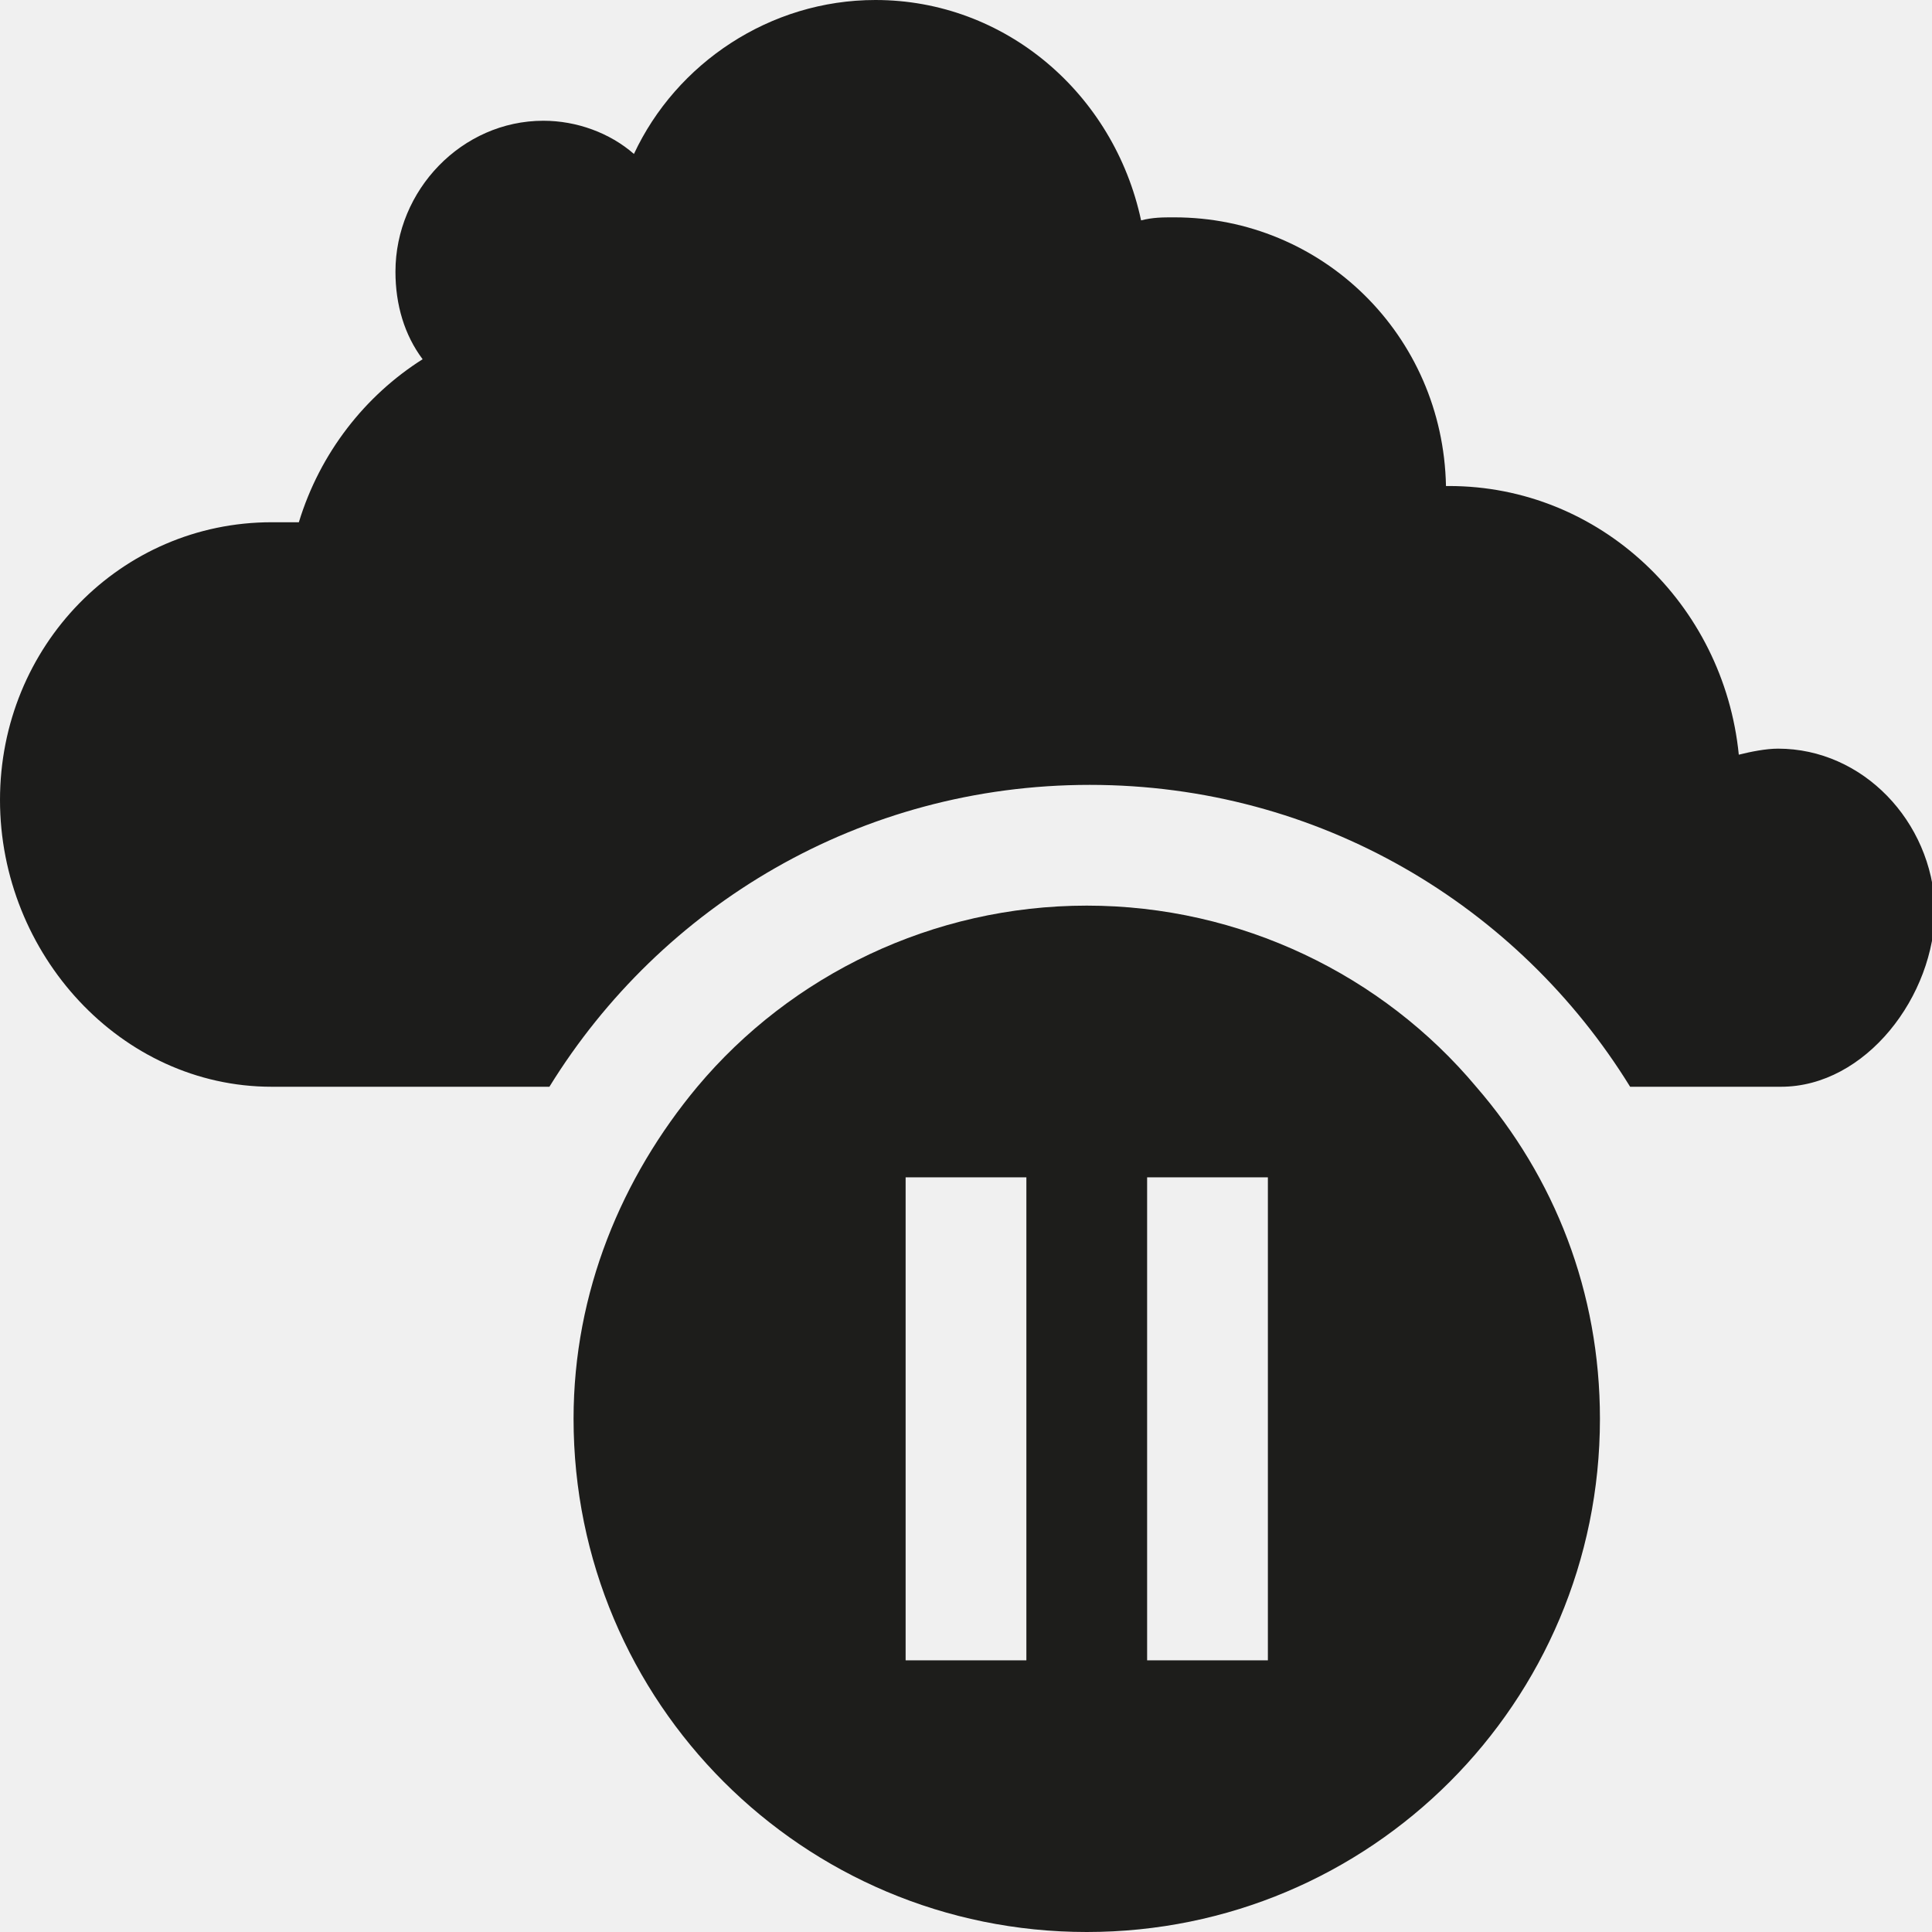
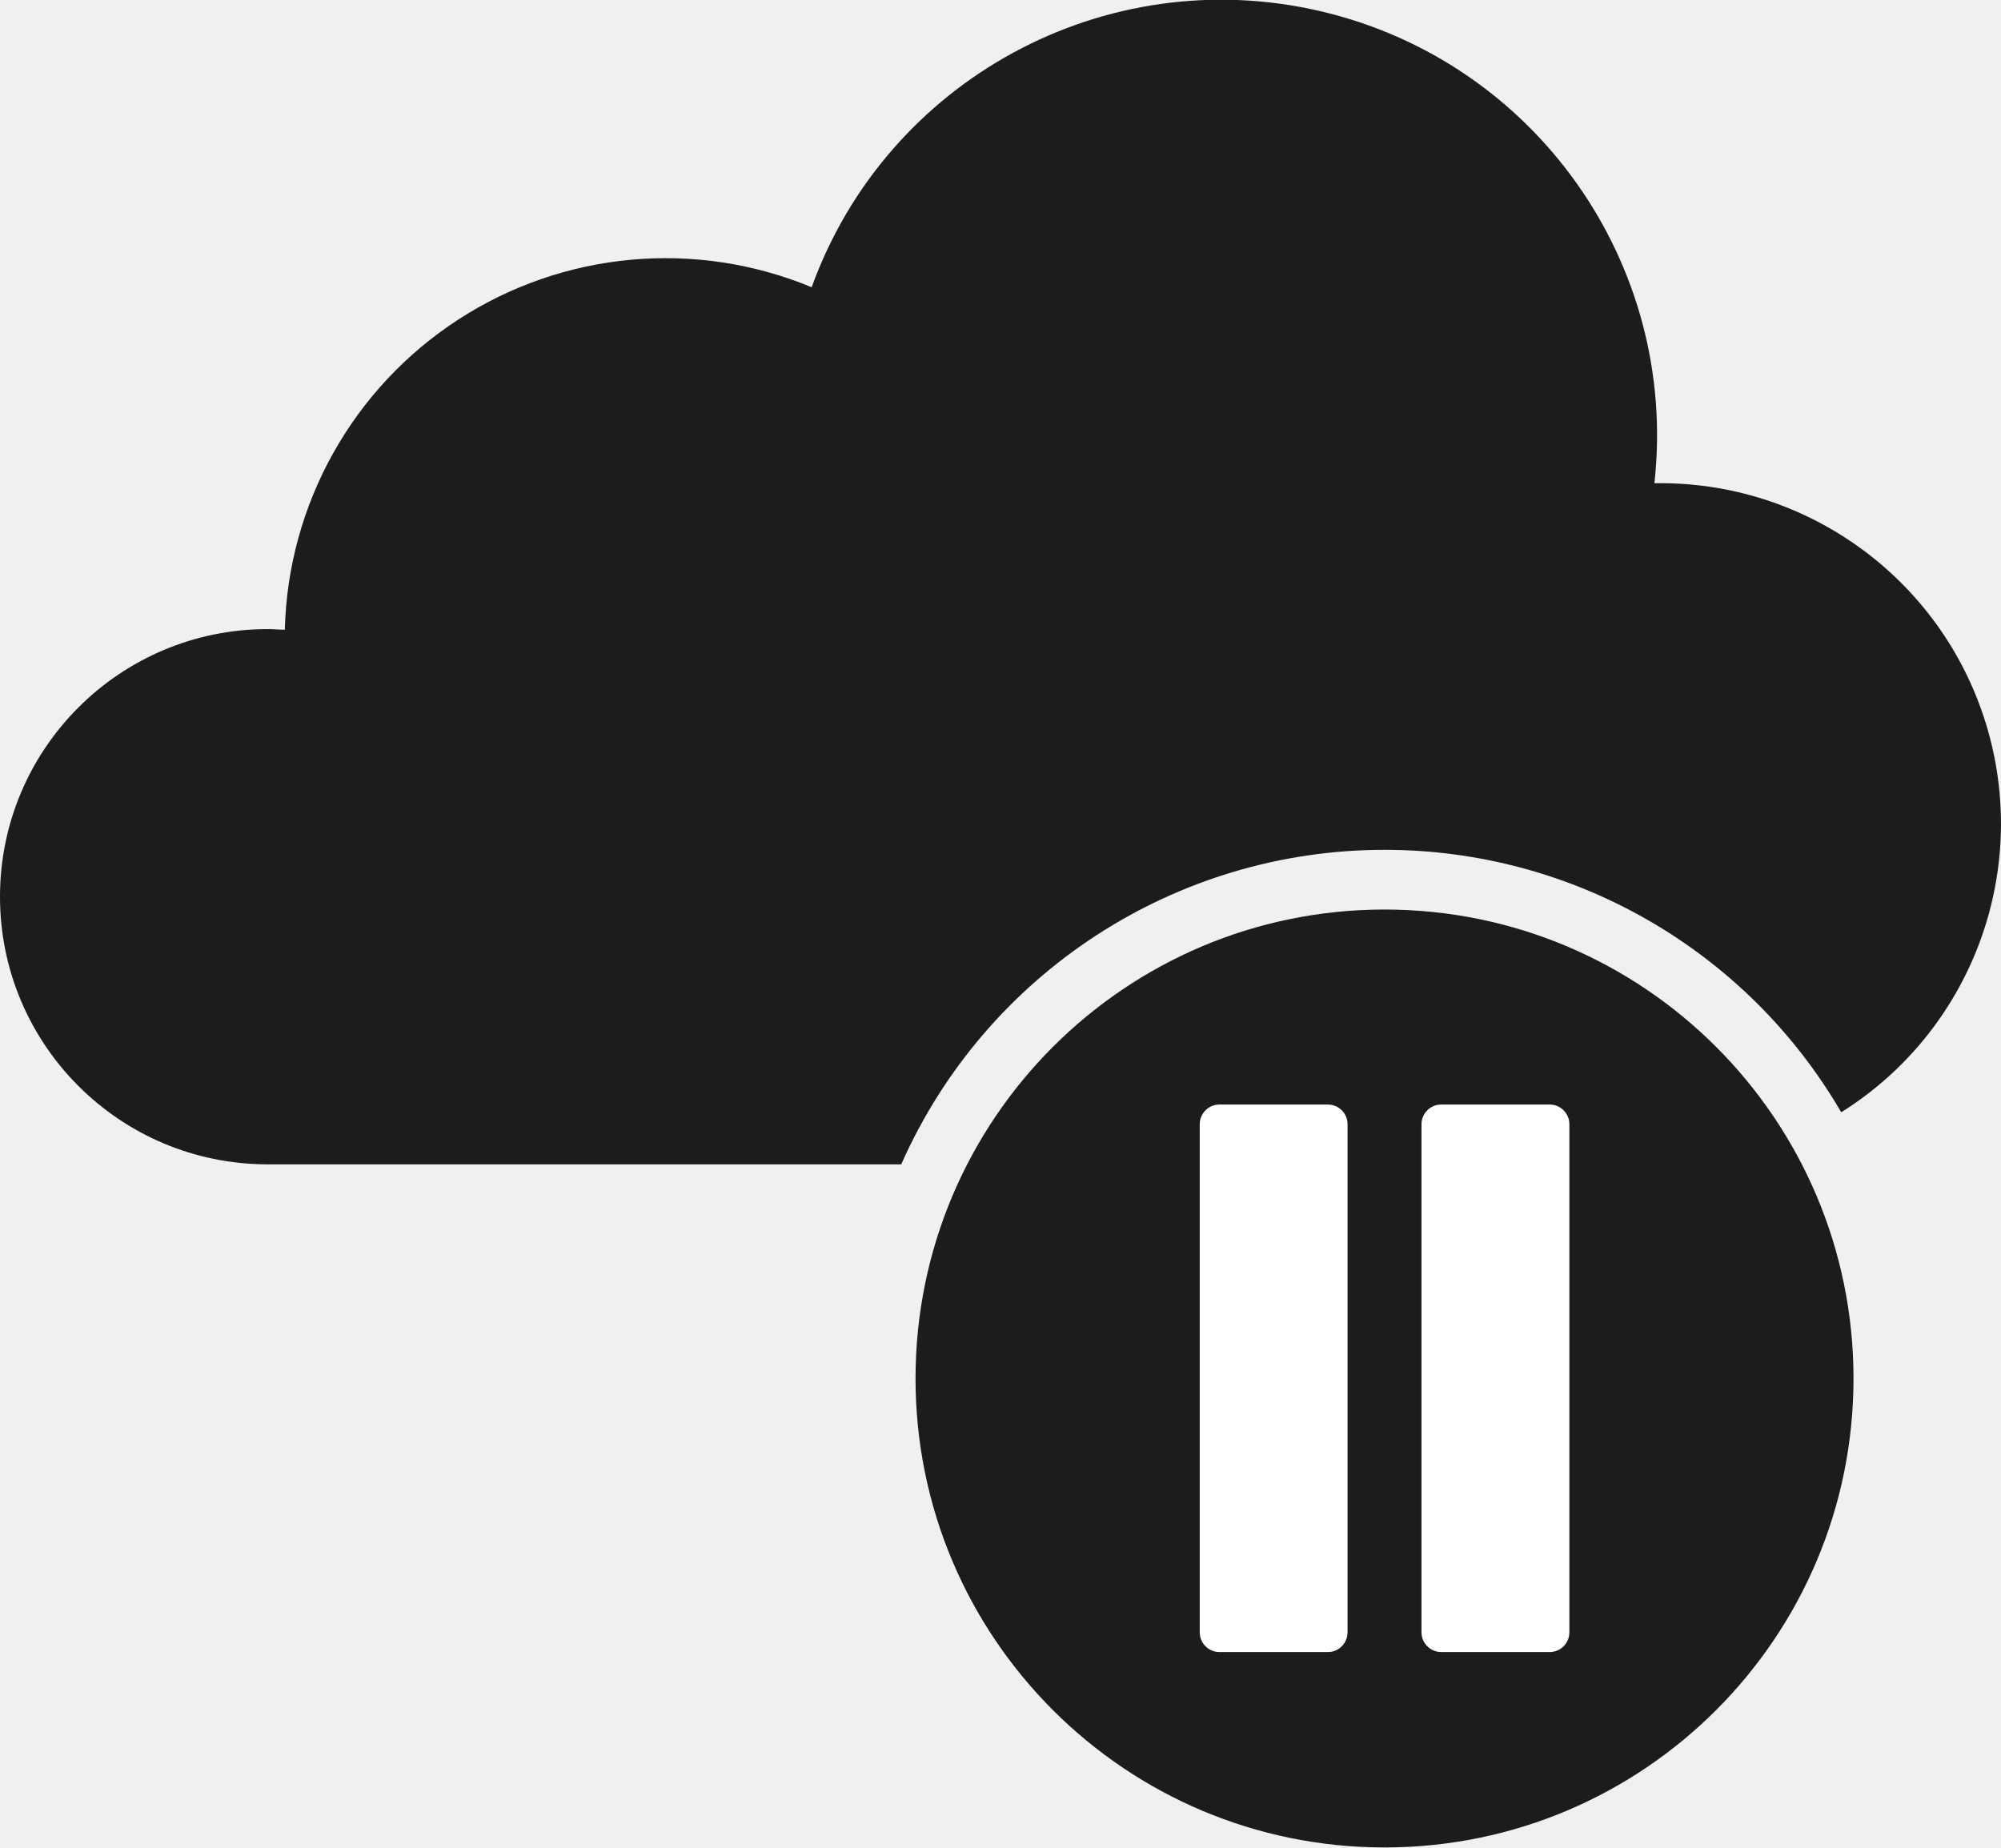
- <svg xmlns="http://www.w3.org/2000/svg" version="1.1" id="Ebene_1" x="0px" y="0px" viewBox="0 0 64 64" enable-background="new 0 0 64 64" xml:space="preserve">
-   <path fill="#1C1C1B" d="M58.9,24.8c-0.4,0-0.9,0.1-1.3,0.2c-0.5-5-4.6-8.9-9.6-8.9c0,0-0.1,0-0.1,0c-0.1-5-4.1-8.9-9-8.9  c-0.4,0-0.7,0-1.1,0.1C36.9,3.1,33.3,0,29,0c-3.5,0-6.6,2.1-8,5.1c-0.8-0.7-1.9-1.1-3-1.1c-2.7,0-4.9,2.3-4.9,5  c0,1.1,0.3,2.1,0.9,2.9c-1.9,1.2-3.4,3.1-4.1,5.4c-0.3,0-0.6,0-0.9,0c-5,0-9,4.1-9,9.2C0,31.6,4,36,9,36h9.2c3.7-6,10.3-10,17.9-10  s14.2,4,17.9,10h5c2.8,0,5.1-3,5.1-5.9C64,27.2,61.7,24.8,58.9,24.8z" />
-   <path fill-rule="evenodd" clip-rule="evenodd" fill="#1D1D1B" d="M48.9,36c-3.1-3.7-7.8-6-12.9-6s-9.8,2.3-12.9,6  c-2.5,3-4.1,6.8-4.1,11c0,9.4,7.6,17,17,17s17-7.6,17-17C53,42.8,51.5,39,48.9,36z M34,55h-4V39h4V55z M42,55h-4V39h4V55z" />
+ <svg xmlns="http://www.w3.org/2000/svg" id="Layer_1" data-name="Layer 1" viewBox="0 0 256 236.37">
+   <defs>
+     <style>.cls-1{fill:#1c1c1b;}.cls-2{fill:#fff;}</style>
+   </defs>
+   <path class="cls-1" d="M198.63,108.73a67.58,67.58,0,0,1,58.43,33.58,43.57,43.57,0,0,0-23.13-80.49h-.77A55.74,55.74,0,0,0,125.34,36.75a48.74,48.74,0,0,0-67.4,43.82c-.73,0-1.46-.08-2.2-.08a34.24,34.24,0,0,0,0,68.48H136.8A67.64,67.64,0,0,1,198.63,108.73Z" transform="translate(-21.5)" />
+   <circle class="cls-1" cx="177.13" cy="176.37" r="60" />
+   <path class="cls-2" d="M193.9,208.84a2.52,2.52,0,0,1-2.52,2.53H177.51a2.52,2.52,0,0,1-2.52-2.53v-65a2.52,2.52,0,0,1,2.52-2.52h13.87a2.52,2.52,0,0,1,2.52,2.52Zm0,0" transform="translate(-21.5)" />
+   <path class="cls-2" d="M222.28,208.84a2.52,2.52,0,0,1-2.52,2.53H205.89a2.53,2.53,0,0,1-2.53-2.53v-65a2.52,2.52,0,0,1,2.53-2.52h13.87a2.52,2.52,0,0,1,2.52,2.52Zm0,0" transform="translate(-21.5)" />
</svg>
